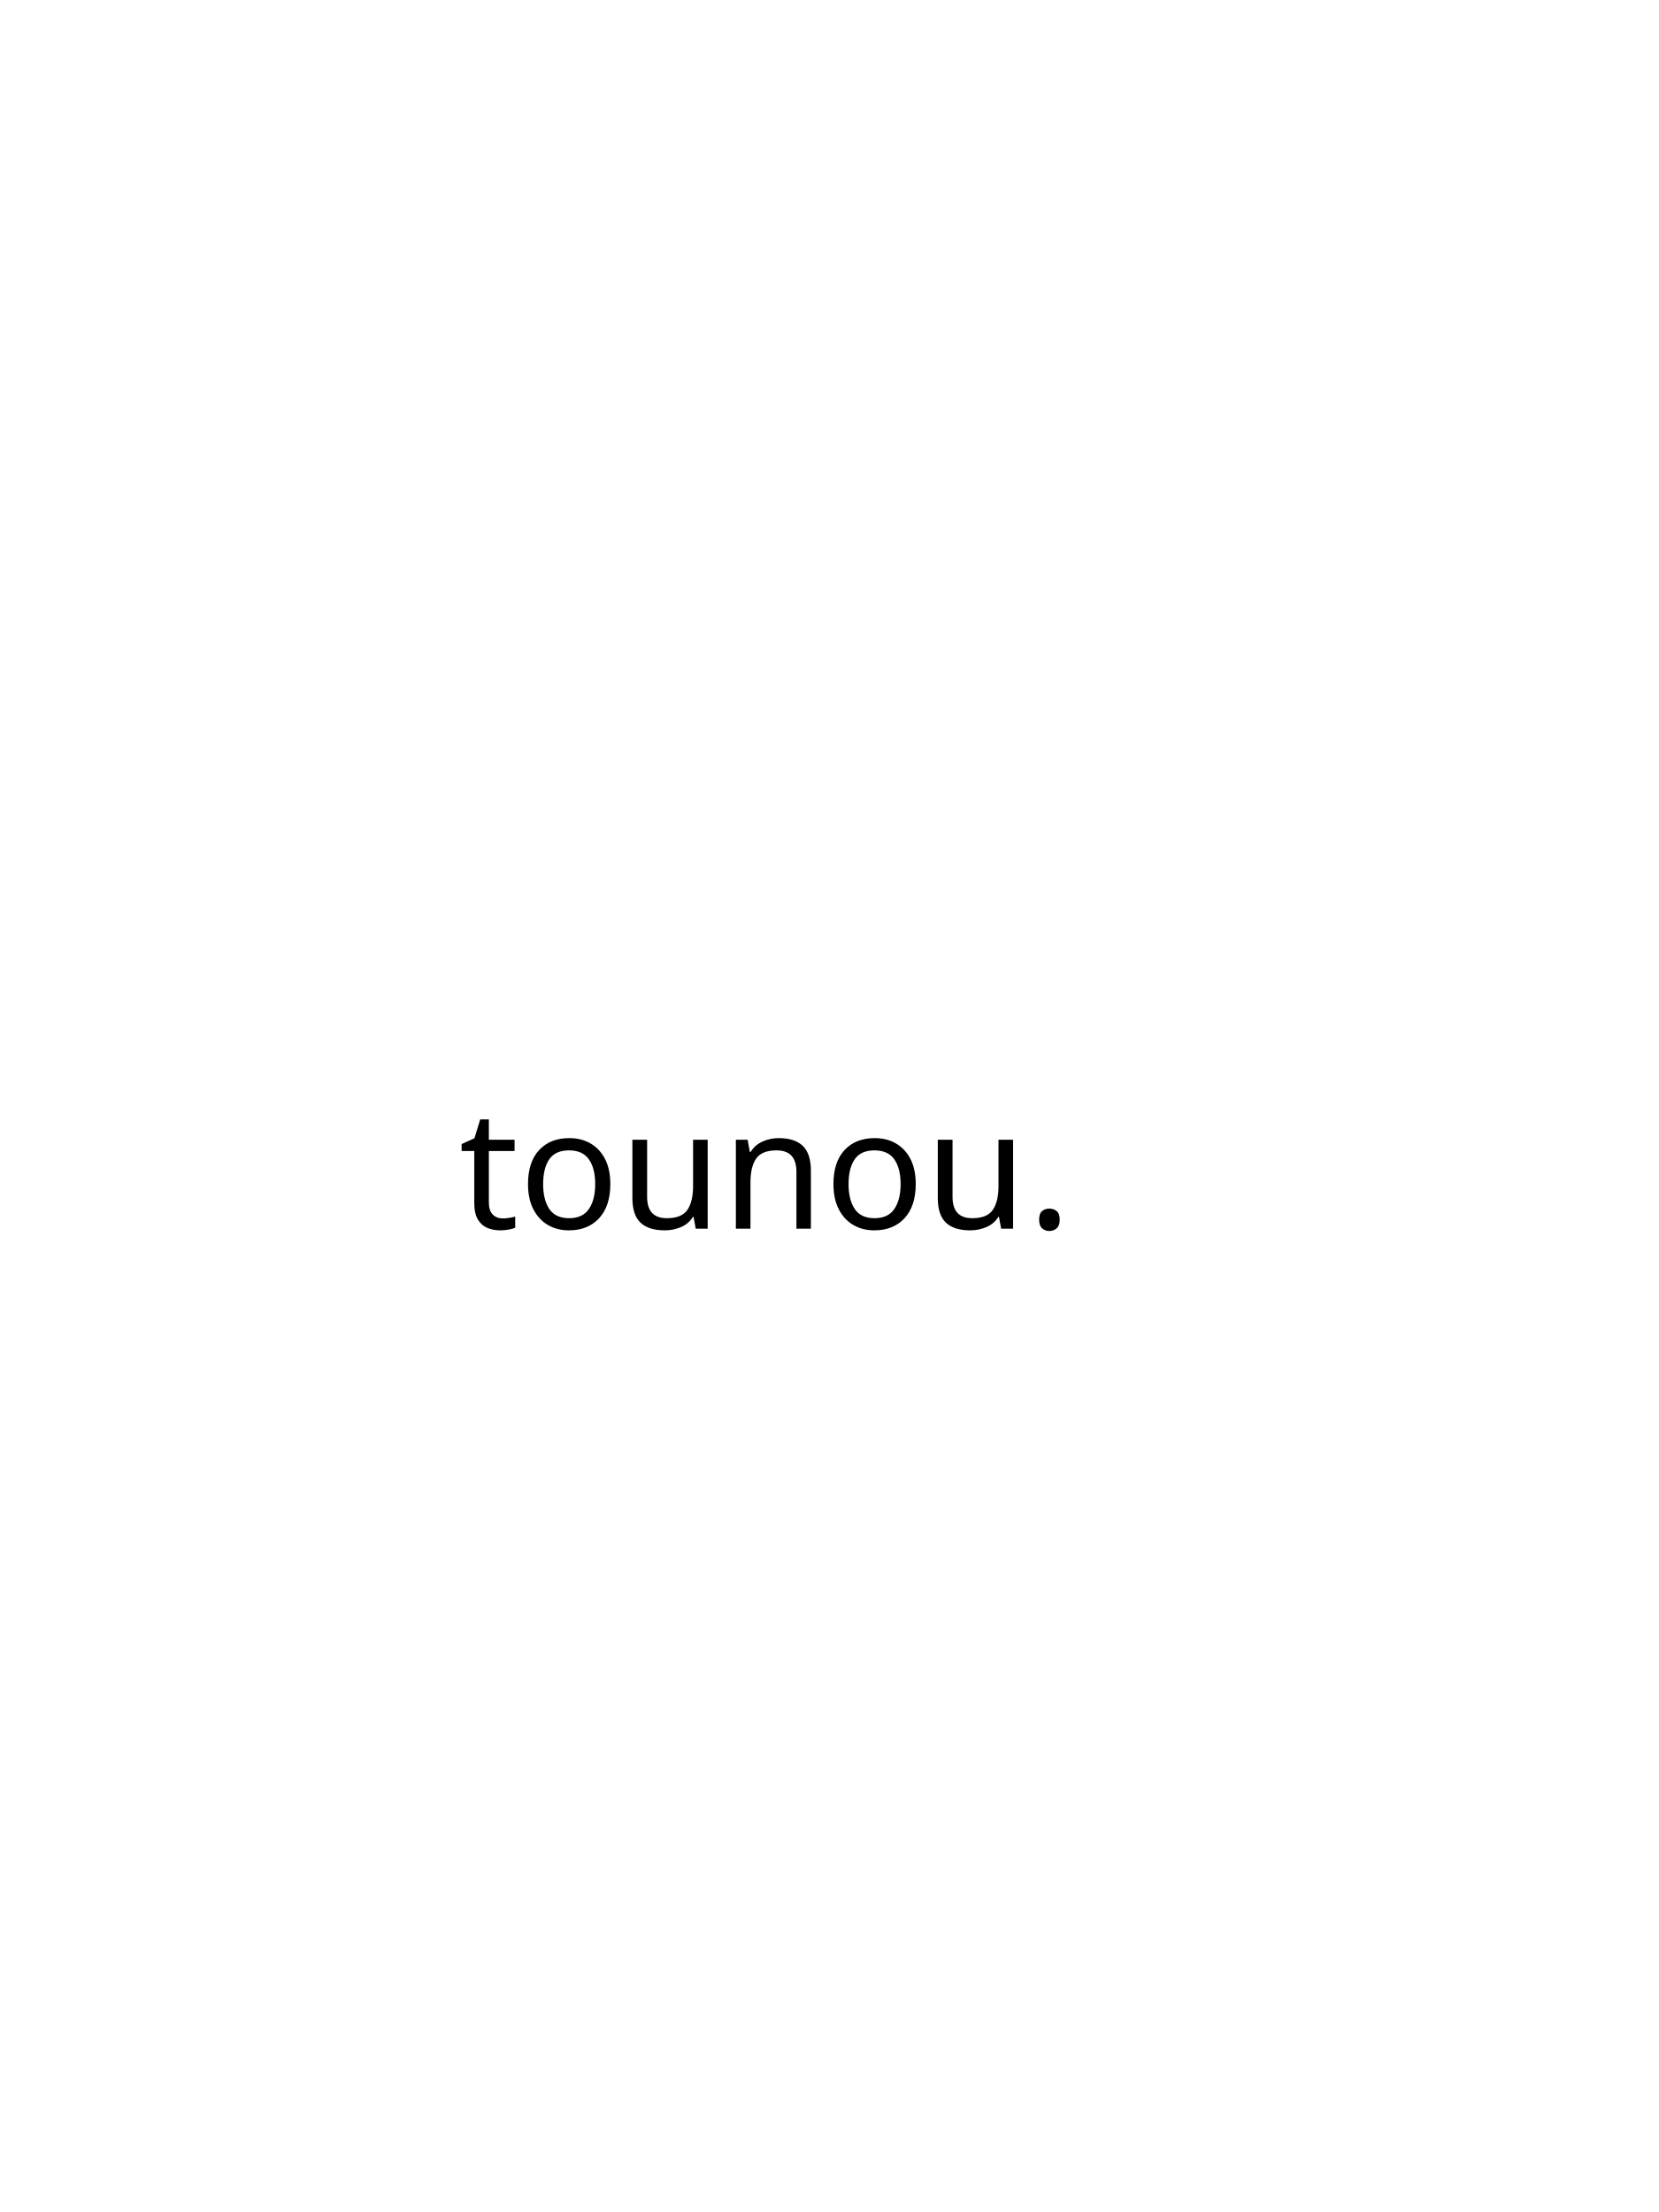
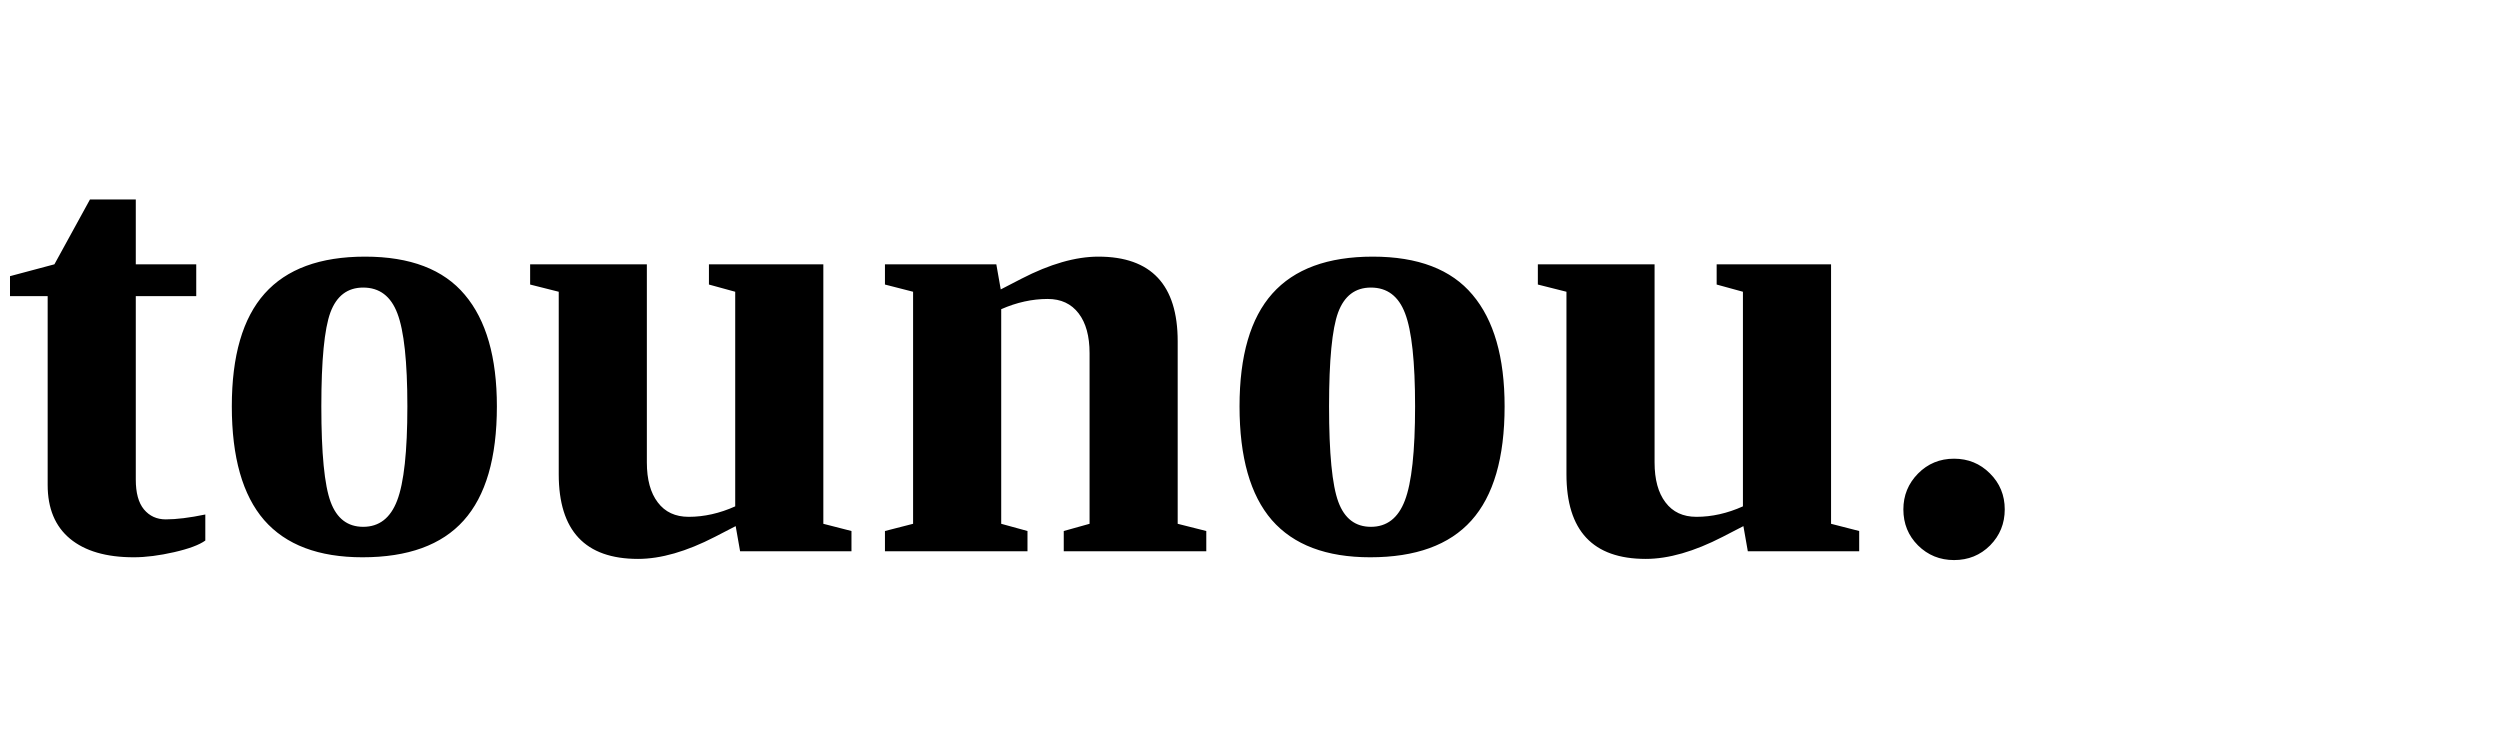
- <svg xmlns="http://www.w3.org/2000/svg" version="1.1" id="Layer_1" x="0px" y="0px" viewBox="0 0 480 640" style="enable-background:new 0 0 480 640;" xml:space="preserve">
-   <style type="text/css">
- 	.st0{fill:none;}
- 	.st1{font-family:'MicrosoftPhagsPa-Bold';}
- 	.st2{font-size:48px;}
- </style>
-   <rect x="129.81" y="188.9" class="st0" width="30.58" height="0.39" />
-   <rect x="131.55" y="319.96" class="st0" width="180" height="41.2" />
-   <text transform="matrix(1 0 0 1 132.8027 355.4941)" class="st1 st2">tounou.</text>
+ <svg xmlns="http://www.w3.org/2000/svg" width="168" height="50">
+   <style>
+ 		.cls-2{font-size:42px;fill:#000;font-weight:600;}
+ 	</style>
+   <text xml:space="preserve" class="cls-2" text-anchor="start" y="37.043" stroke-width="0" stroke="#000">tounou.</text>
</svg>
